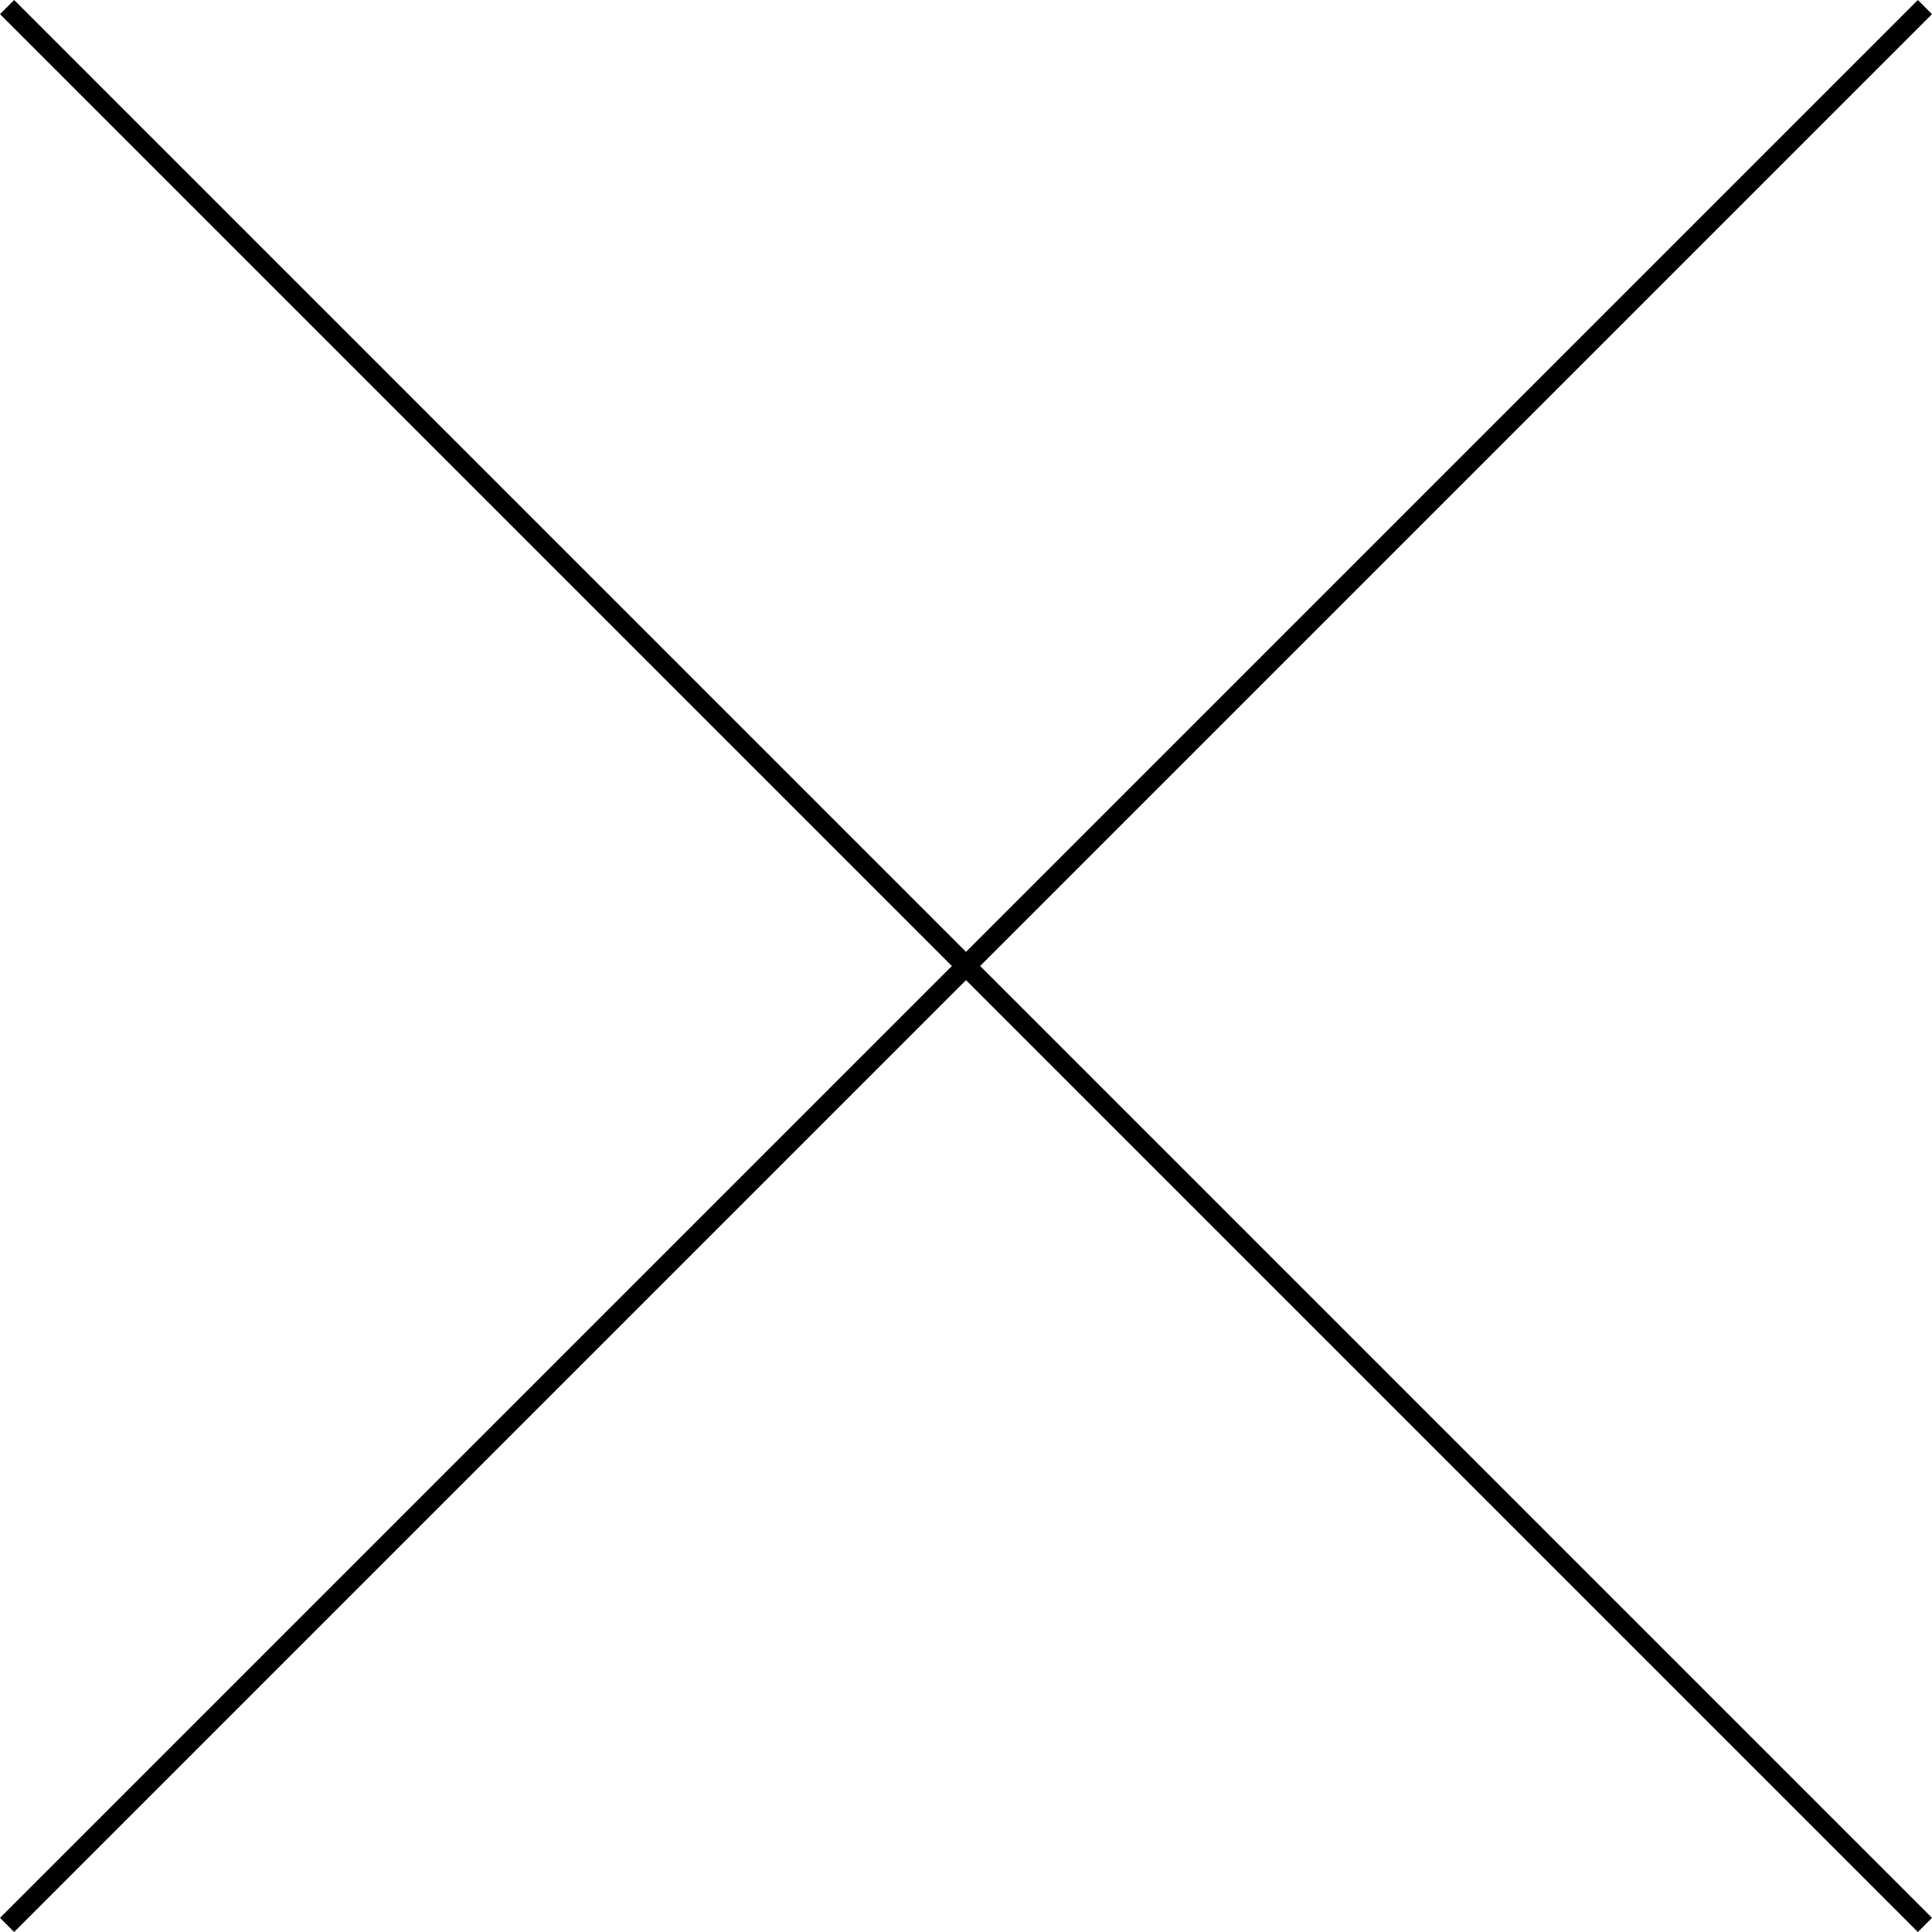
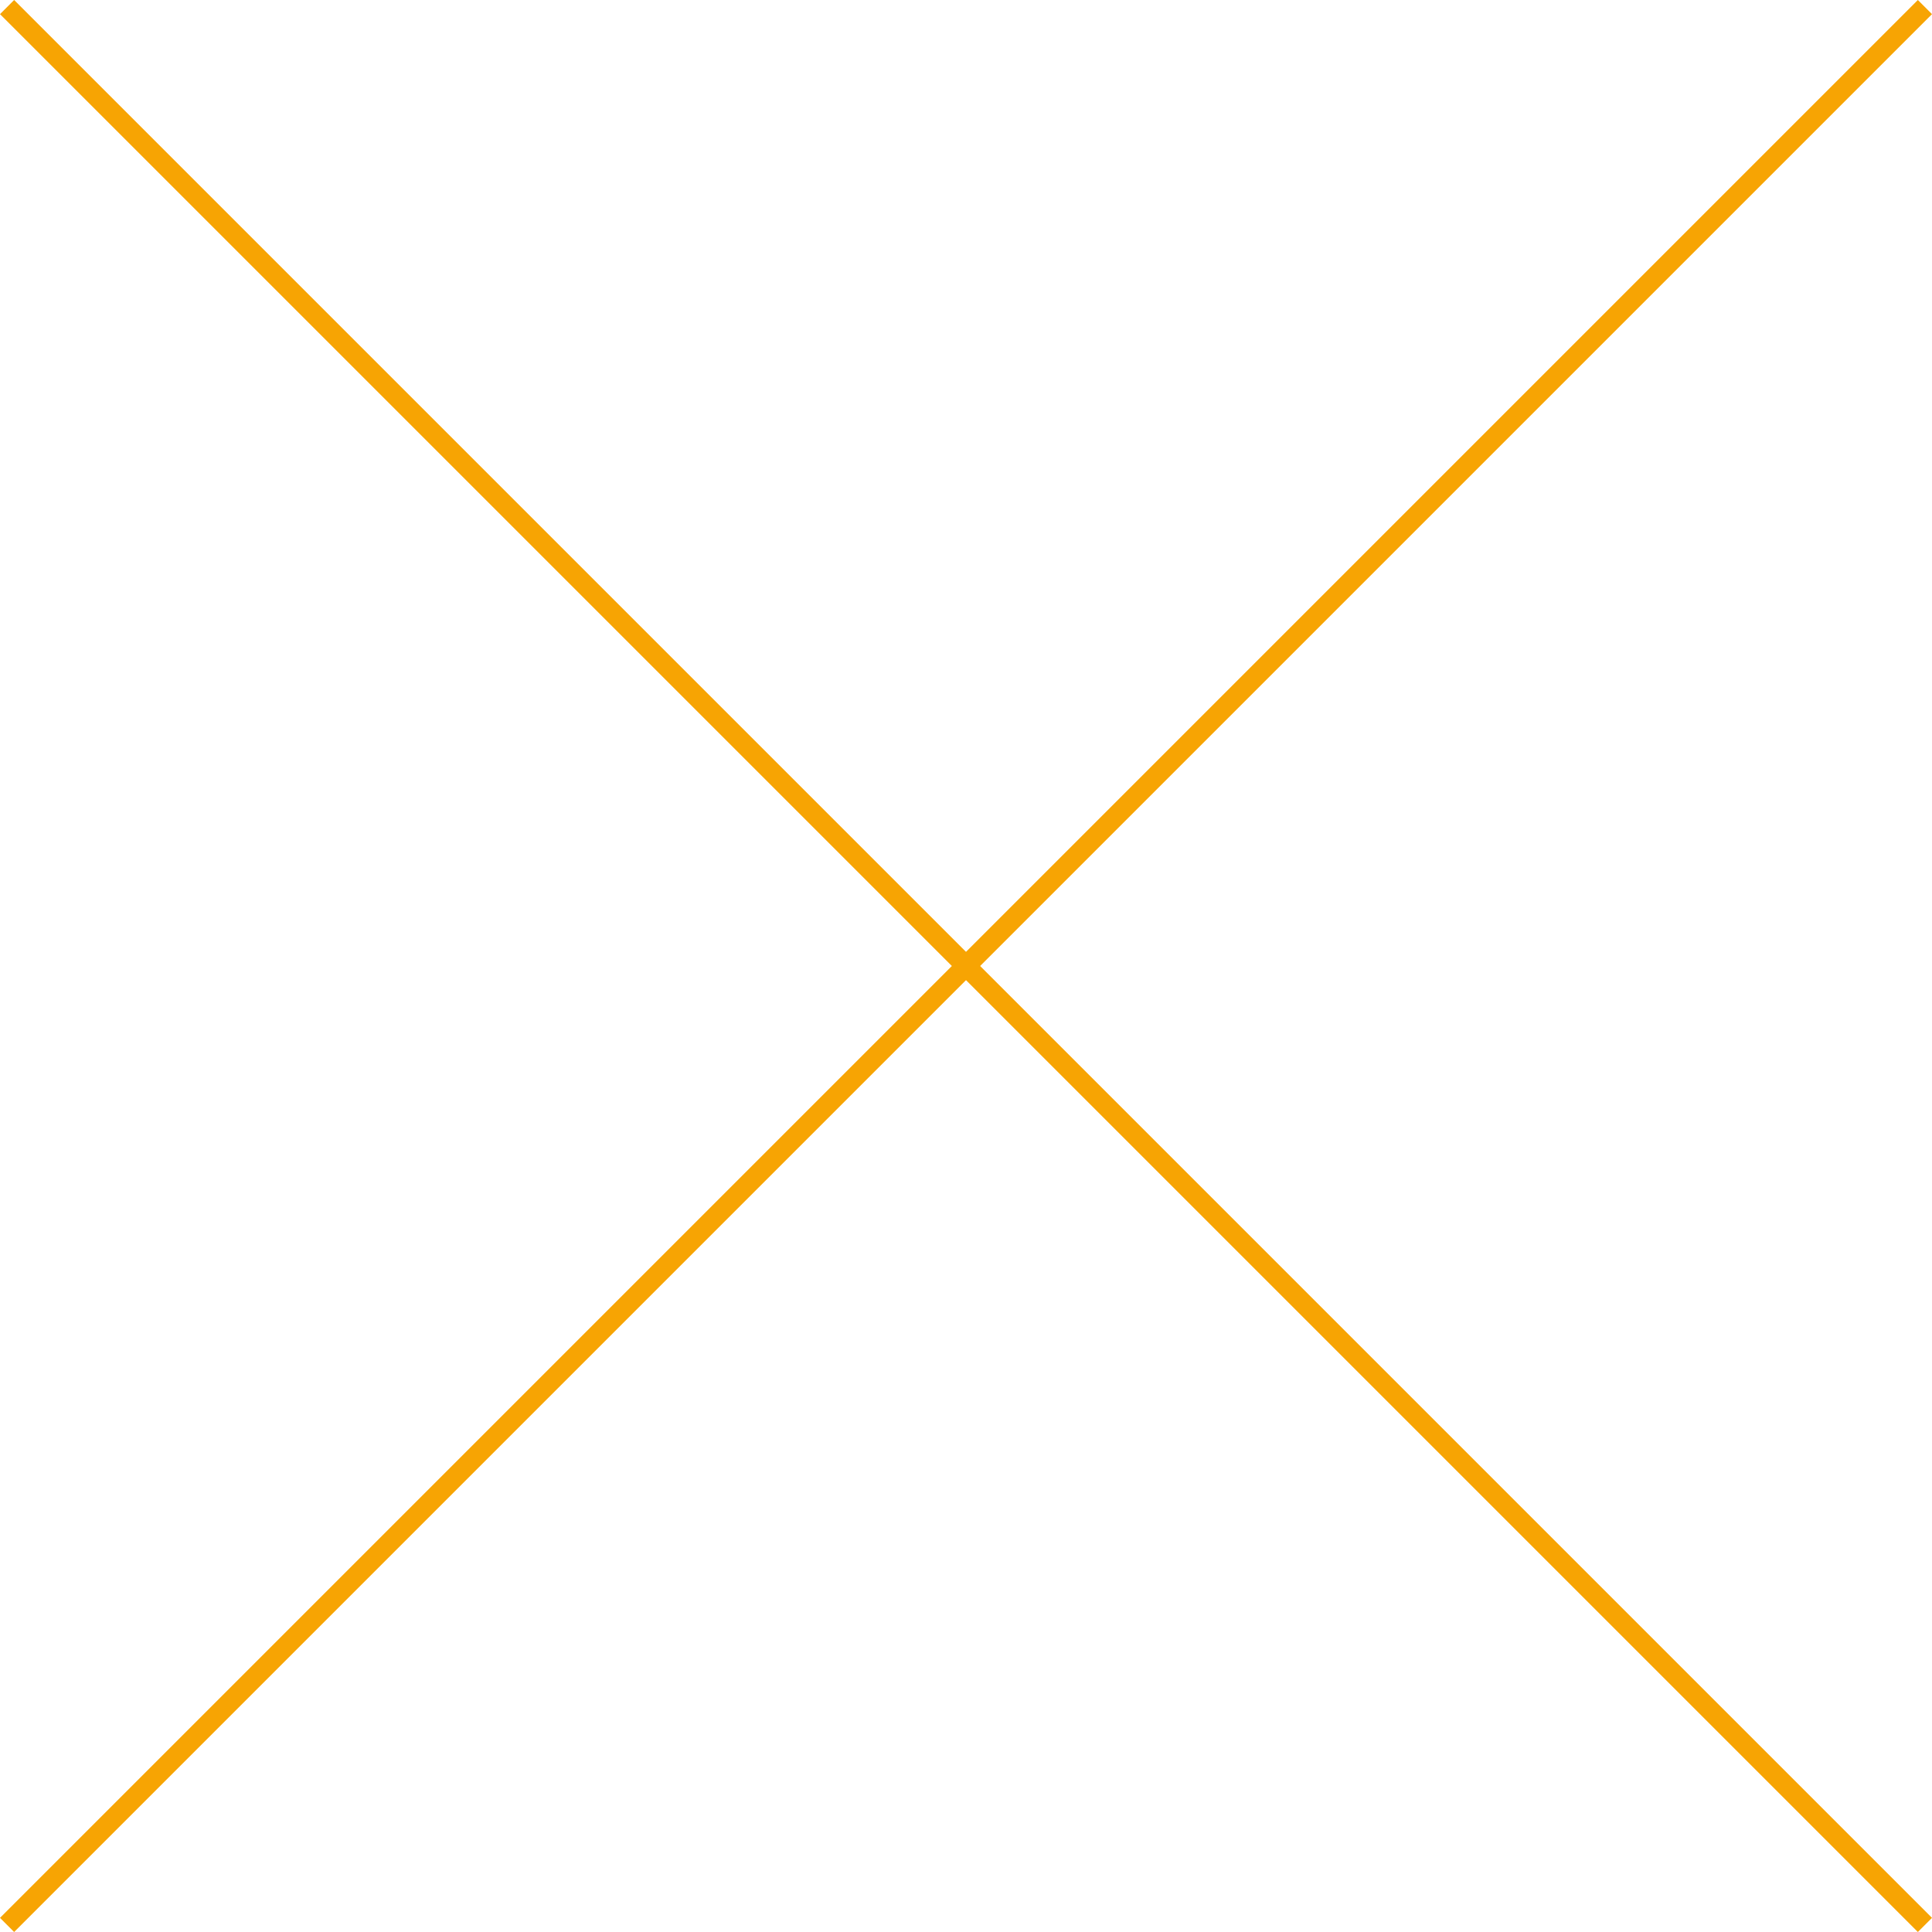
<svg xmlns="http://www.w3.org/2000/svg" id="Layer_1" data-name="Layer 1" viewBox="0 0 579.74 579.74">
  <defs>
-     <style>.cls-1{fill:none;stroke:#000;stroke-miterlimit:10;stroke-width:6px;}</style>
+     <style>.cls-1{fill:none;stroke:#f7a403;stroke-miterlimit:10;stroke-width:6px;}</style>
  </defs>
  <line class="cls-1" x1="2.12" y1="2.12" x2="577.62" y2="577.62" />
  <line class="cls-1" x1="2.12" y1="577.62" x2="577.62" y2="2.12" />
</svg>
